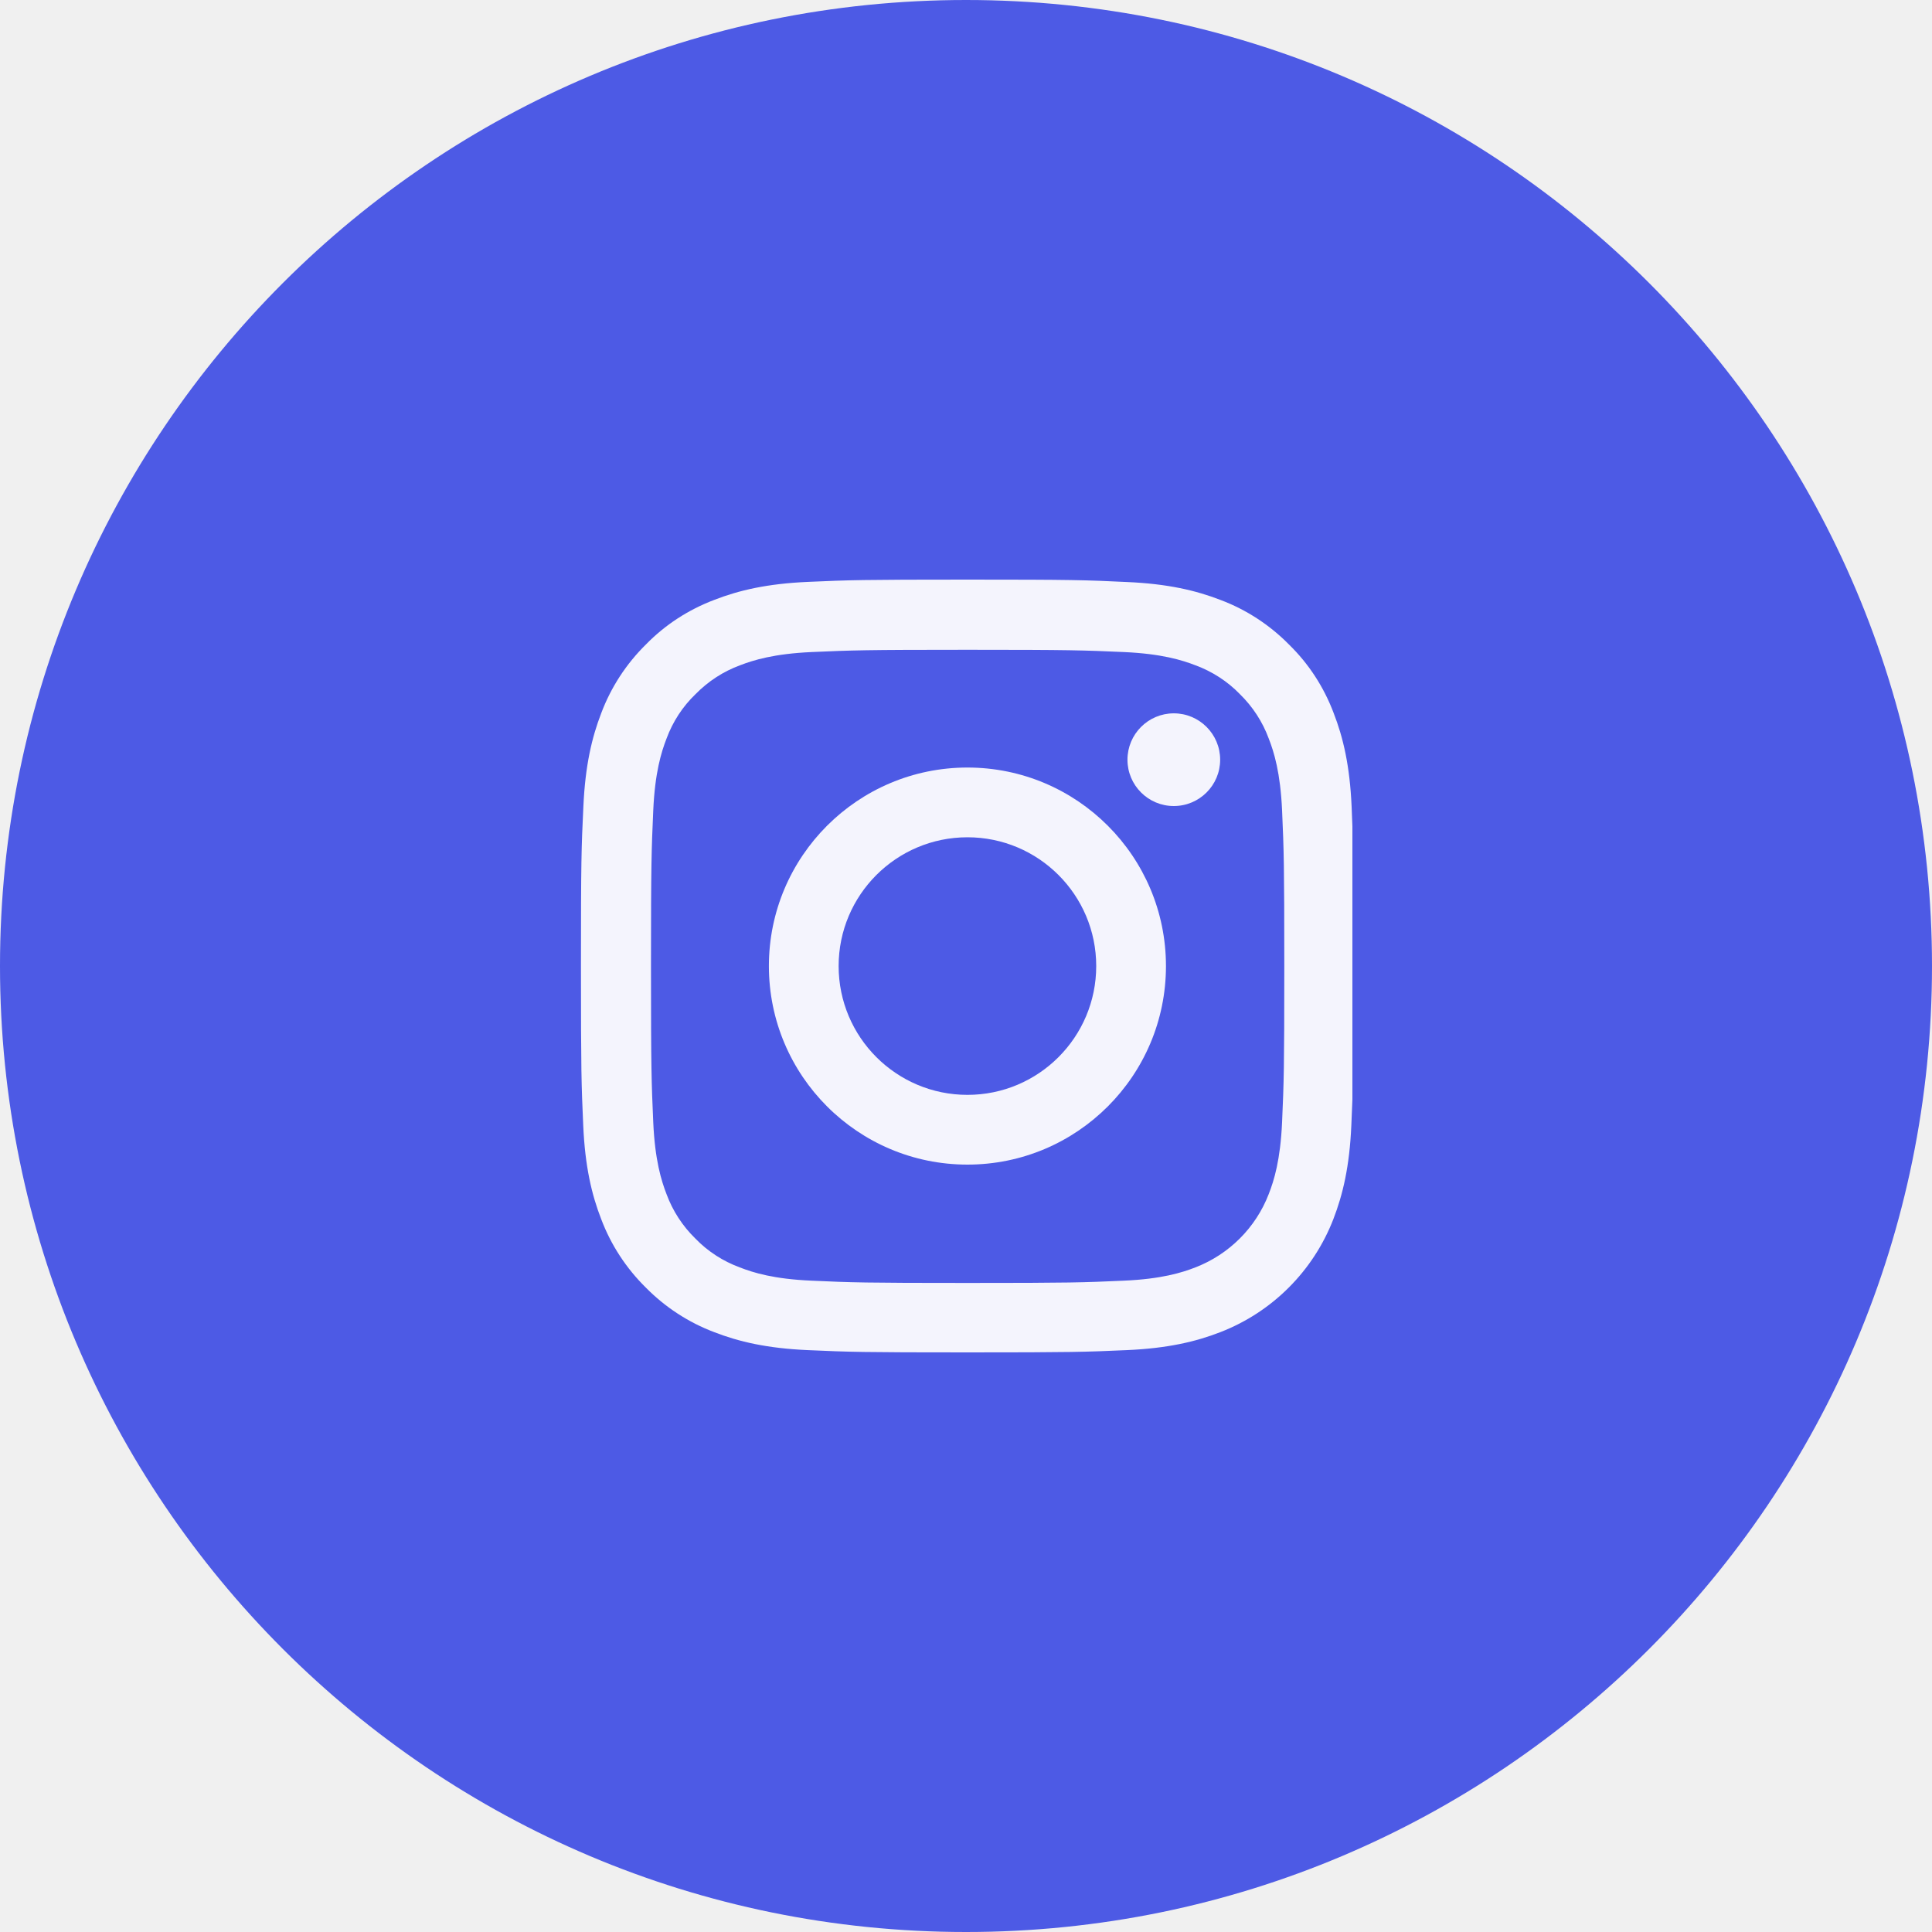
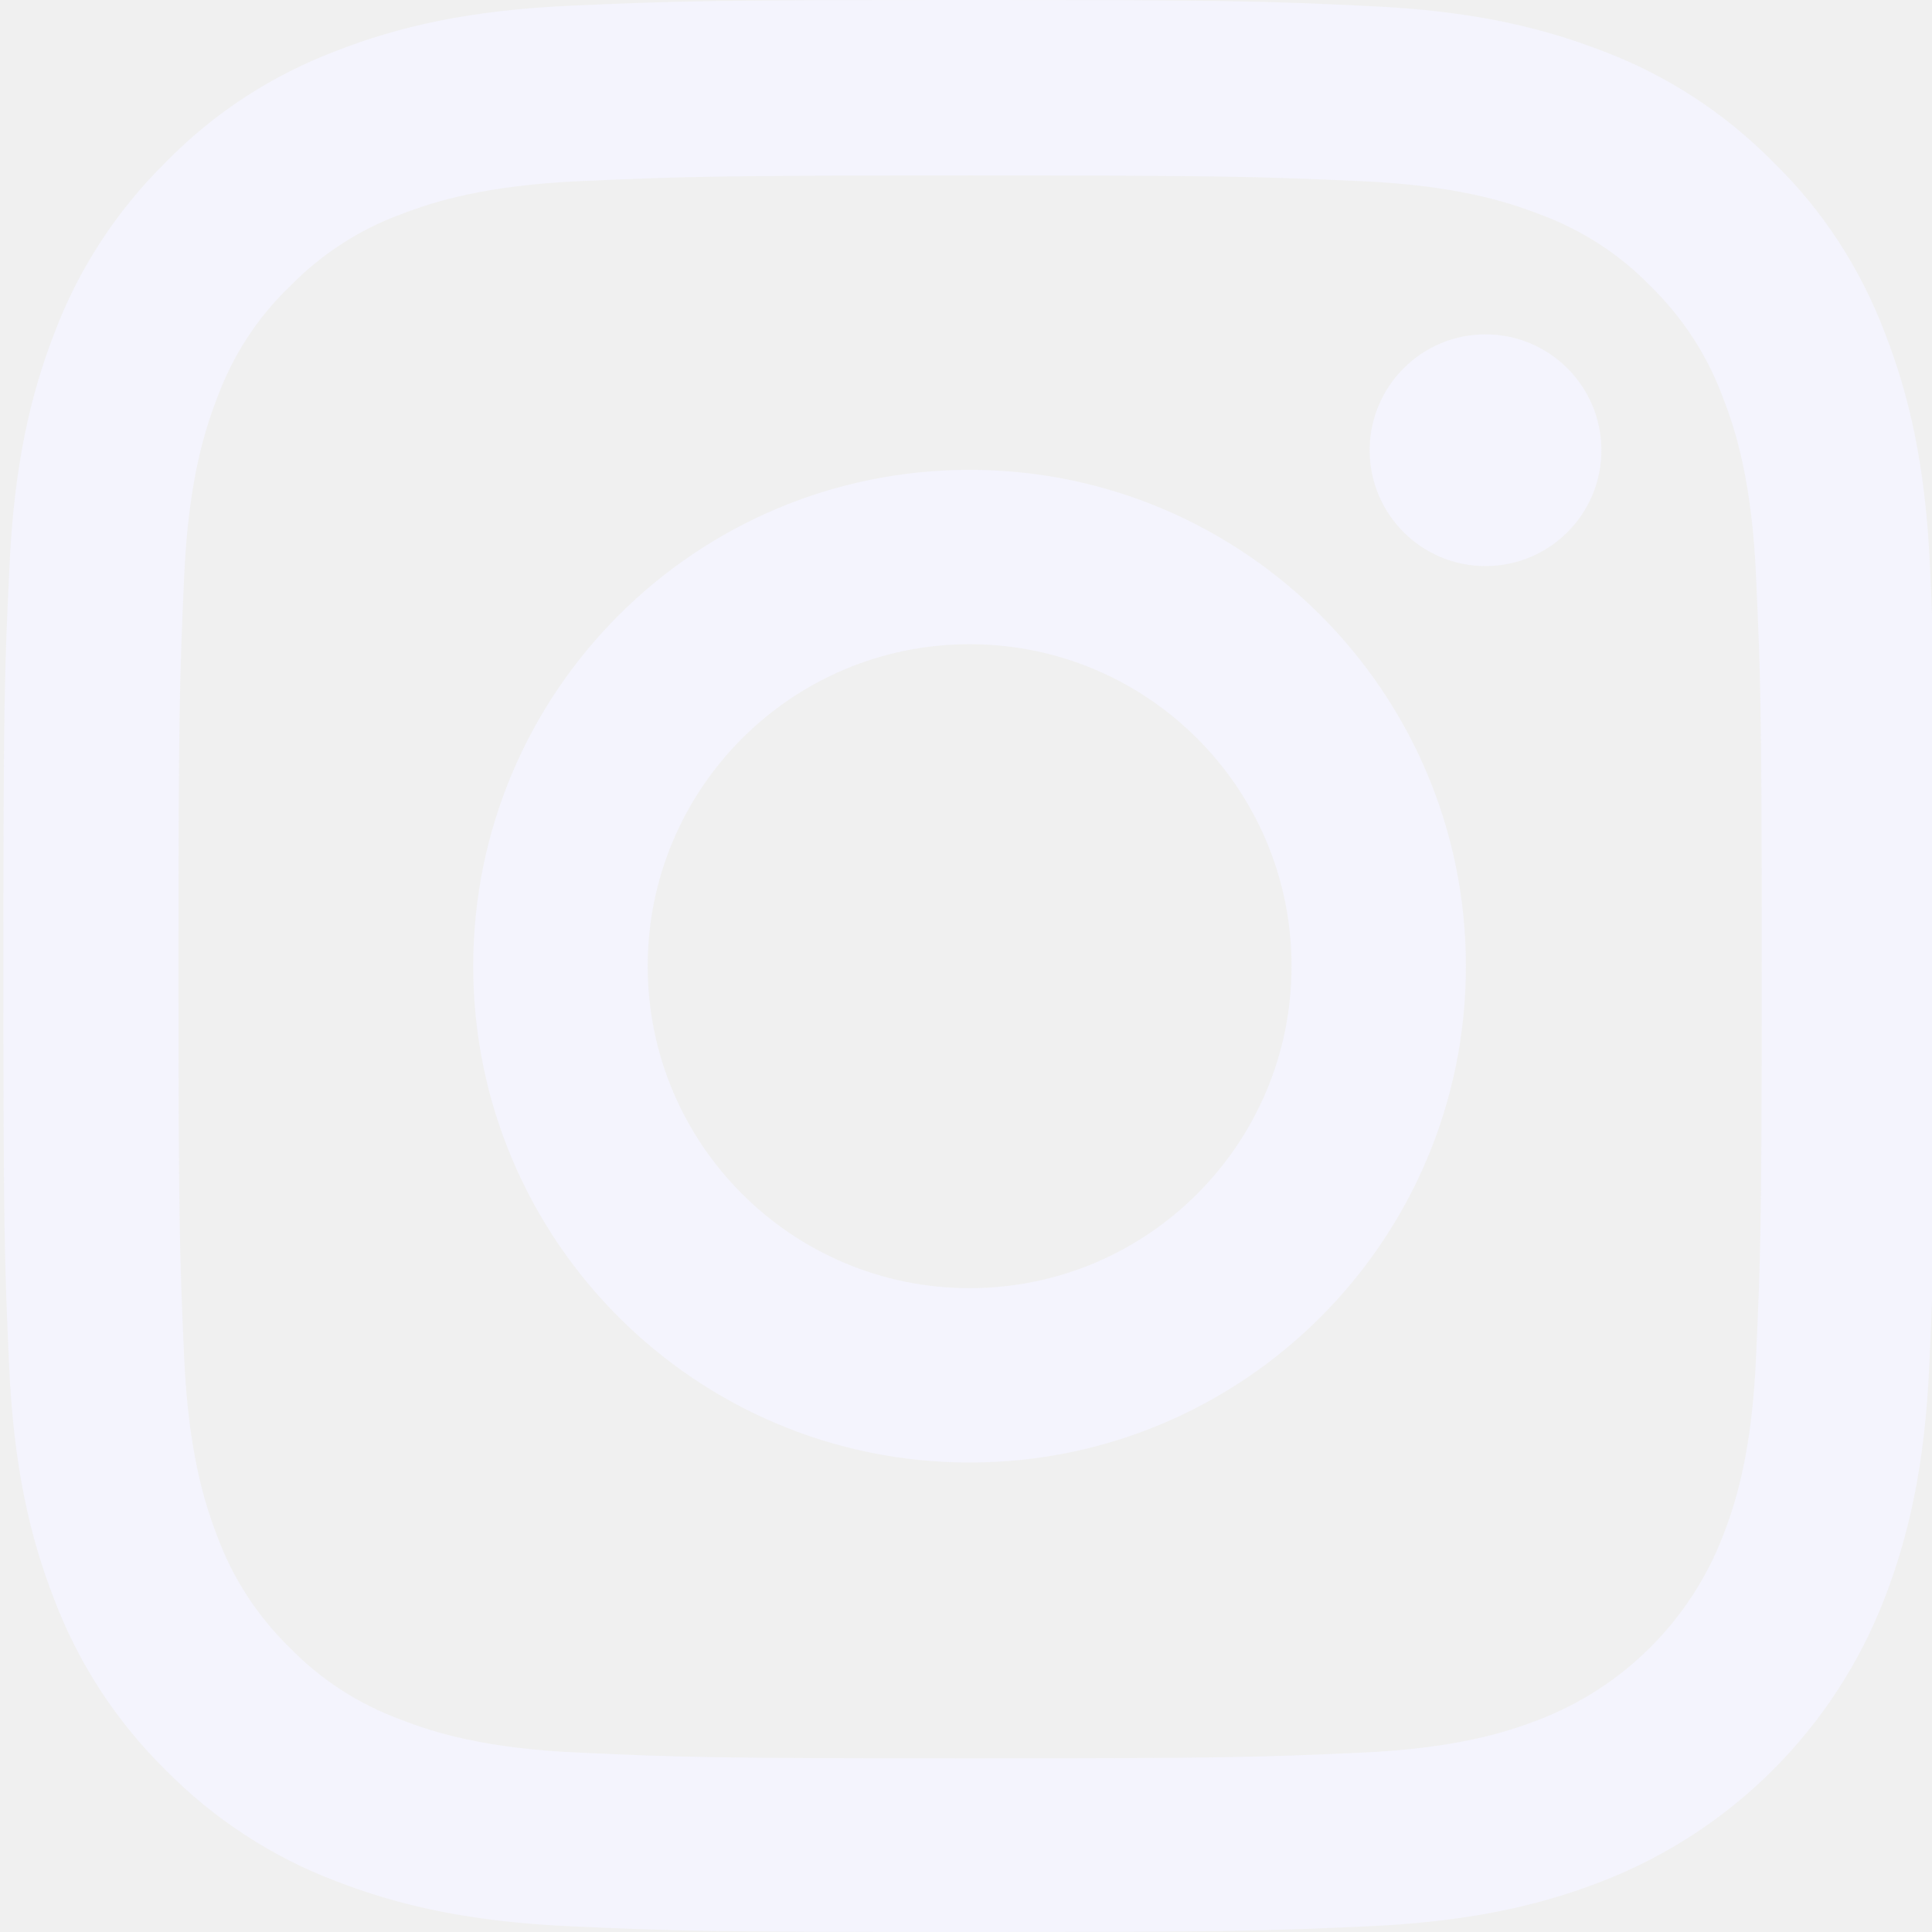
- <svg xmlns="http://www.w3.org/2000/svg" width="40" height="40" viewBox="0 0 40 40" fill="none">
-   <path d="M40 20C40 25.523 37.761 30.523 34.142 34.142C30.523 37.761 25.523 40 20 40C14.477 40 9.477 37.761 5.858 34.142C2.239 30.523 0 25.523 0 20C0 14.477 2.239 9.477 5.858 5.858C9.477 2.239 14.477 0 20 0C25.523 0 30.523 2.239 34.142 5.858C37.761 9.477 40 14.477 40 20Z" fill="#4D5AE5" />
-   <g clip-path="url(#clip0_592751_26)">
-     <path d="M27.984 16.704C27.947 15.854 27.809 15.269 27.612 14.763C27.409 14.225 27.097 13.744 26.687 13.344C26.287 12.938 25.803 12.622 25.271 12.422C24.762 12.225 24.18 12.087 23.33 12.05C22.474 12.009 22.202 12 20.03 12C17.857 12 17.585 12.009 16.732 12.047C15.882 12.084 15.297 12.222 14.791 12.419C14.254 12.622 13.772 12.934 13.372 13.344C12.966 13.744 12.65 14.229 12.45 14.76C12.253 15.269 12.116 15.851 12.078 16.701C12.037 17.557 12.028 17.829 12.028 20.001C12.028 22.174 12.037 22.446 12.075 23.299C12.112 24.149 12.25 24.734 12.447 25.24C12.65 25.778 12.966 26.259 13.372 26.659C13.772 27.065 14.257 27.381 14.788 27.581C15.297 27.778 15.879 27.916 16.729 27.953C17.582 27.991 17.854 28 20.027 28C22.199 28 22.471 27.991 23.324 27.953C24.174 27.916 24.759 27.778 25.265 27.581C26.34 27.165 27.19 26.315 27.606 25.24C27.803 24.73 27.941 24.149 27.978 23.299C28.016 22.446 28.025 22.174 28.025 20.001C28.025 17.829 28.022 17.557 27.984 16.704ZM26.544 23.236C26.509 24.018 26.378 24.44 26.268 24.721C26 25.418 25.446 25.971 24.749 26.24C24.468 26.35 24.043 26.481 23.265 26.515C22.421 26.553 22.168 26.562 20.033 26.562C17.898 26.562 17.642 26.553 16.801 26.515C16.02 26.481 15.598 26.35 15.316 26.24C14.969 26.112 14.654 25.909 14.397 25.643C14.132 25.384 13.928 25.071 13.8 24.724C13.691 24.443 13.56 24.018 13.525 23.24C13.488 22.396 13.478 22.142 13.478 20.008C13.478 17.873 13.488 17.617 13.525 16.776C13.56 15.994 13.691 15.572 13.8 15.291C13.928 14.944 14.132 14.629 14.4 14.372C14.66 14.107 14.972 13.903 15.319 13.775C15.601 13.666 16.026 13.535 16.804 13.5C17.648 13.463 17.901 13.453 20.036 13.453C22.174 13.453 22.427 13.463 23.268 13.5C24.049 13.535 24.471 13.666 24.753 13.775C25.099 13.903 25.415 14.107 25.671 14.372C25.937 14.632 26.14 14.944 26.268 15.291C26.378 15.572 26.509 15.998 26.544 16.776C26.581 17.62 26.59 17.873 26.59 20.008C26.59 22.142 26.581 22.392 26.544 23.236Z" fill="#F4F4FD" />
-     <path d="M20.03 15.891C17.761 15.891 15.919 17.732 15.919 20.001C15.919 22.271 17.761 24.112 20.03 24.112C22.299 24.112 24.14 22.271 24.14 20.001C24.14 17.732 22.299 15.891 20.03 15.891ZM20.03 22.668C18.558 22.668 17.363 21.474 17.363 20.001C17.363 18.529 18.558 17.335 20.03 17.335C21.502 17.335 22.696 18.529 22.696 20.001C22.696 21.474 21.502 22.668 20.03 22.668Z" fill="#F4F4FD" />
-     <path d="M25.262 15.729C25.262 16.259 24.832 16.688 24.302 16.688C23.773 16.688 23.343 16.259 23.343 15.729C23.343 15.199 23.773 14.769 24.302 14.769C24.832 14.769 25.262 15.199 25.262 15.729Z" fill="#F4F4FD" />
+ <svg xmlns="http://www.w3.org/2000/svg" width="16" height="16" viewBox="0 0 16 16" fill="none">
+   <g id="instagram 2" clip-path="url(#clip0_592902_390)">
+     <path id="Vector" d="M15.984 4.704C15.947 3.854 15.809 3.269 15.612 2.763C15.409 2.225 15.097 1.744 14.687 1.344C14.287 0.938 13.803 0.622 13.271 0.422C12.762 0.225 12.181 0.087 11.33 0.05C10.474 0.009 10.202 -0 8.03 -0C5.857 -0 5.585 0.009 4.732 0.047C3.882 0.084 3.298 0.222 2.791 0.419C2.253 0.622 1.772 0.934 1.372 1.344C0.966 1.744 0.65 2.228 0.45 2.76C0.253 3.269 0.116 3.851 0.078 4.701C0.037 5.557 0.028 5.829 0.028 8.001C0.028 10.174 0.037 10.446 0.075 11.299C0.112 12.149 0.25 12.734 0.447 13.24C0.65 13.778 0.966 14.259 1.372 14.659C1.772 15.065 2.257 15.381 2.788 15.581C3.298 15.778 3.879 15.915 4.729 15.953C5.582 15.991 5.854 16 8.027 16C10.199 16 10.471 15.991 11.324 15.953C12.174 15.915 12.759 15.778 13.265 15.581C14.34 15.165 15.19 14.315 15.606 13.24C15.803 12.73 15.941 12.149 15.978 11.299C16.016 10.446 16.025 10.174 16.025 8.001C16.025 5.829 16.022 5.557 15.984 4.704ZM14.543 11.236C14.509 12.018 14.378 12.44 14.268 12.721C13.999 13.418 13.446 13.971 12.749 14.24C12.468 14.35 12.043 14.481 11.265 14.515C10.421 14.553 10.168 14.562 8.033 14.562C5.898 14.562 5.642 14.553 4.801 14.515C4.019 14.481 3.598 14.35 3.316 14.24C2.969 14.112 2.654 13.909 2.397 13.643C2.132 13.384 1.928 13.071 1.8 12.724C1.691 12.443 1.56 12.018 1.525 11.24C1.488 10.396 1.478 10.143 1.478 8.008C1.478 5.873 1.488 5.617 1.525 4.776C1.56 3.994 1.691 3.572 1.8 3.291C1.928 2.944 2.132 2.629 2.4 2.372C2.66 2.106 2.972 1.903 3.319 1.775C3.601 1.666 4.026 1.535 4.804 1.5C5.648 1.463 5.901 1.453 8.036 1.453C10.174 1.453 10.427 1.463 11.268 1.5C12.049 1.535 12.471 1.666 12.752 1.775C13.099 1.903 13.415 2.106 13.671 2.372C13.937 2.632 14.14 2.944 14.268 3.291C14.378 3.572 14.509 3.997 14.543 4.776C14.581 5.62 14.59 5.873 14.59 8.008C14.59 10.143 14.581 10.393 14.543 11.236Z" fill="#F4F4FD" />
+     <path id="Vector_2" d="M8.03 3.891C5.761 3.891 3.919 5.732 3.919 8.001C3.919 10.271 5.761 12.112 8.03 12.112C10.299 12.112 12.14 10.271 12.14 8.001C12.14 5.732 10.299 3.891 8.03 3.891ZM8.03 10.668C6.558 10.668 5.364 9.474 5.364 8.001C5.364 6.529 6.558 5.335 8.03 5.335C9.502 5.335 10.696 6.529 10.696 8.001C10.696 9.474 9.502 10.668 8.03 10.668Z" fill="#F4F4FD" />
+     <path id="Vector_3" d="M13.262 3.729C13.262 4.259 12.832 4.688 12.302 4.688C11.773 4.688 11.343 4.259 11.343 3.729C11.343 3.199 11.773 2.769 12.302 2.769C12.832 2.769 13.262 3.199 13.262 3.729Z" fill="#F4F4FD" />
  </g>
  <defs>
-     <clipPath id="clip0_592751_26">
-       <rect width="16" height="16" fill="white" transform="translate(12 11.9999)" />
+     <clipPath id="clip0_592902_390">
+       <rect width="16" height="16" fill="white" />
    </clipPath>
  </defs>
</svg>
